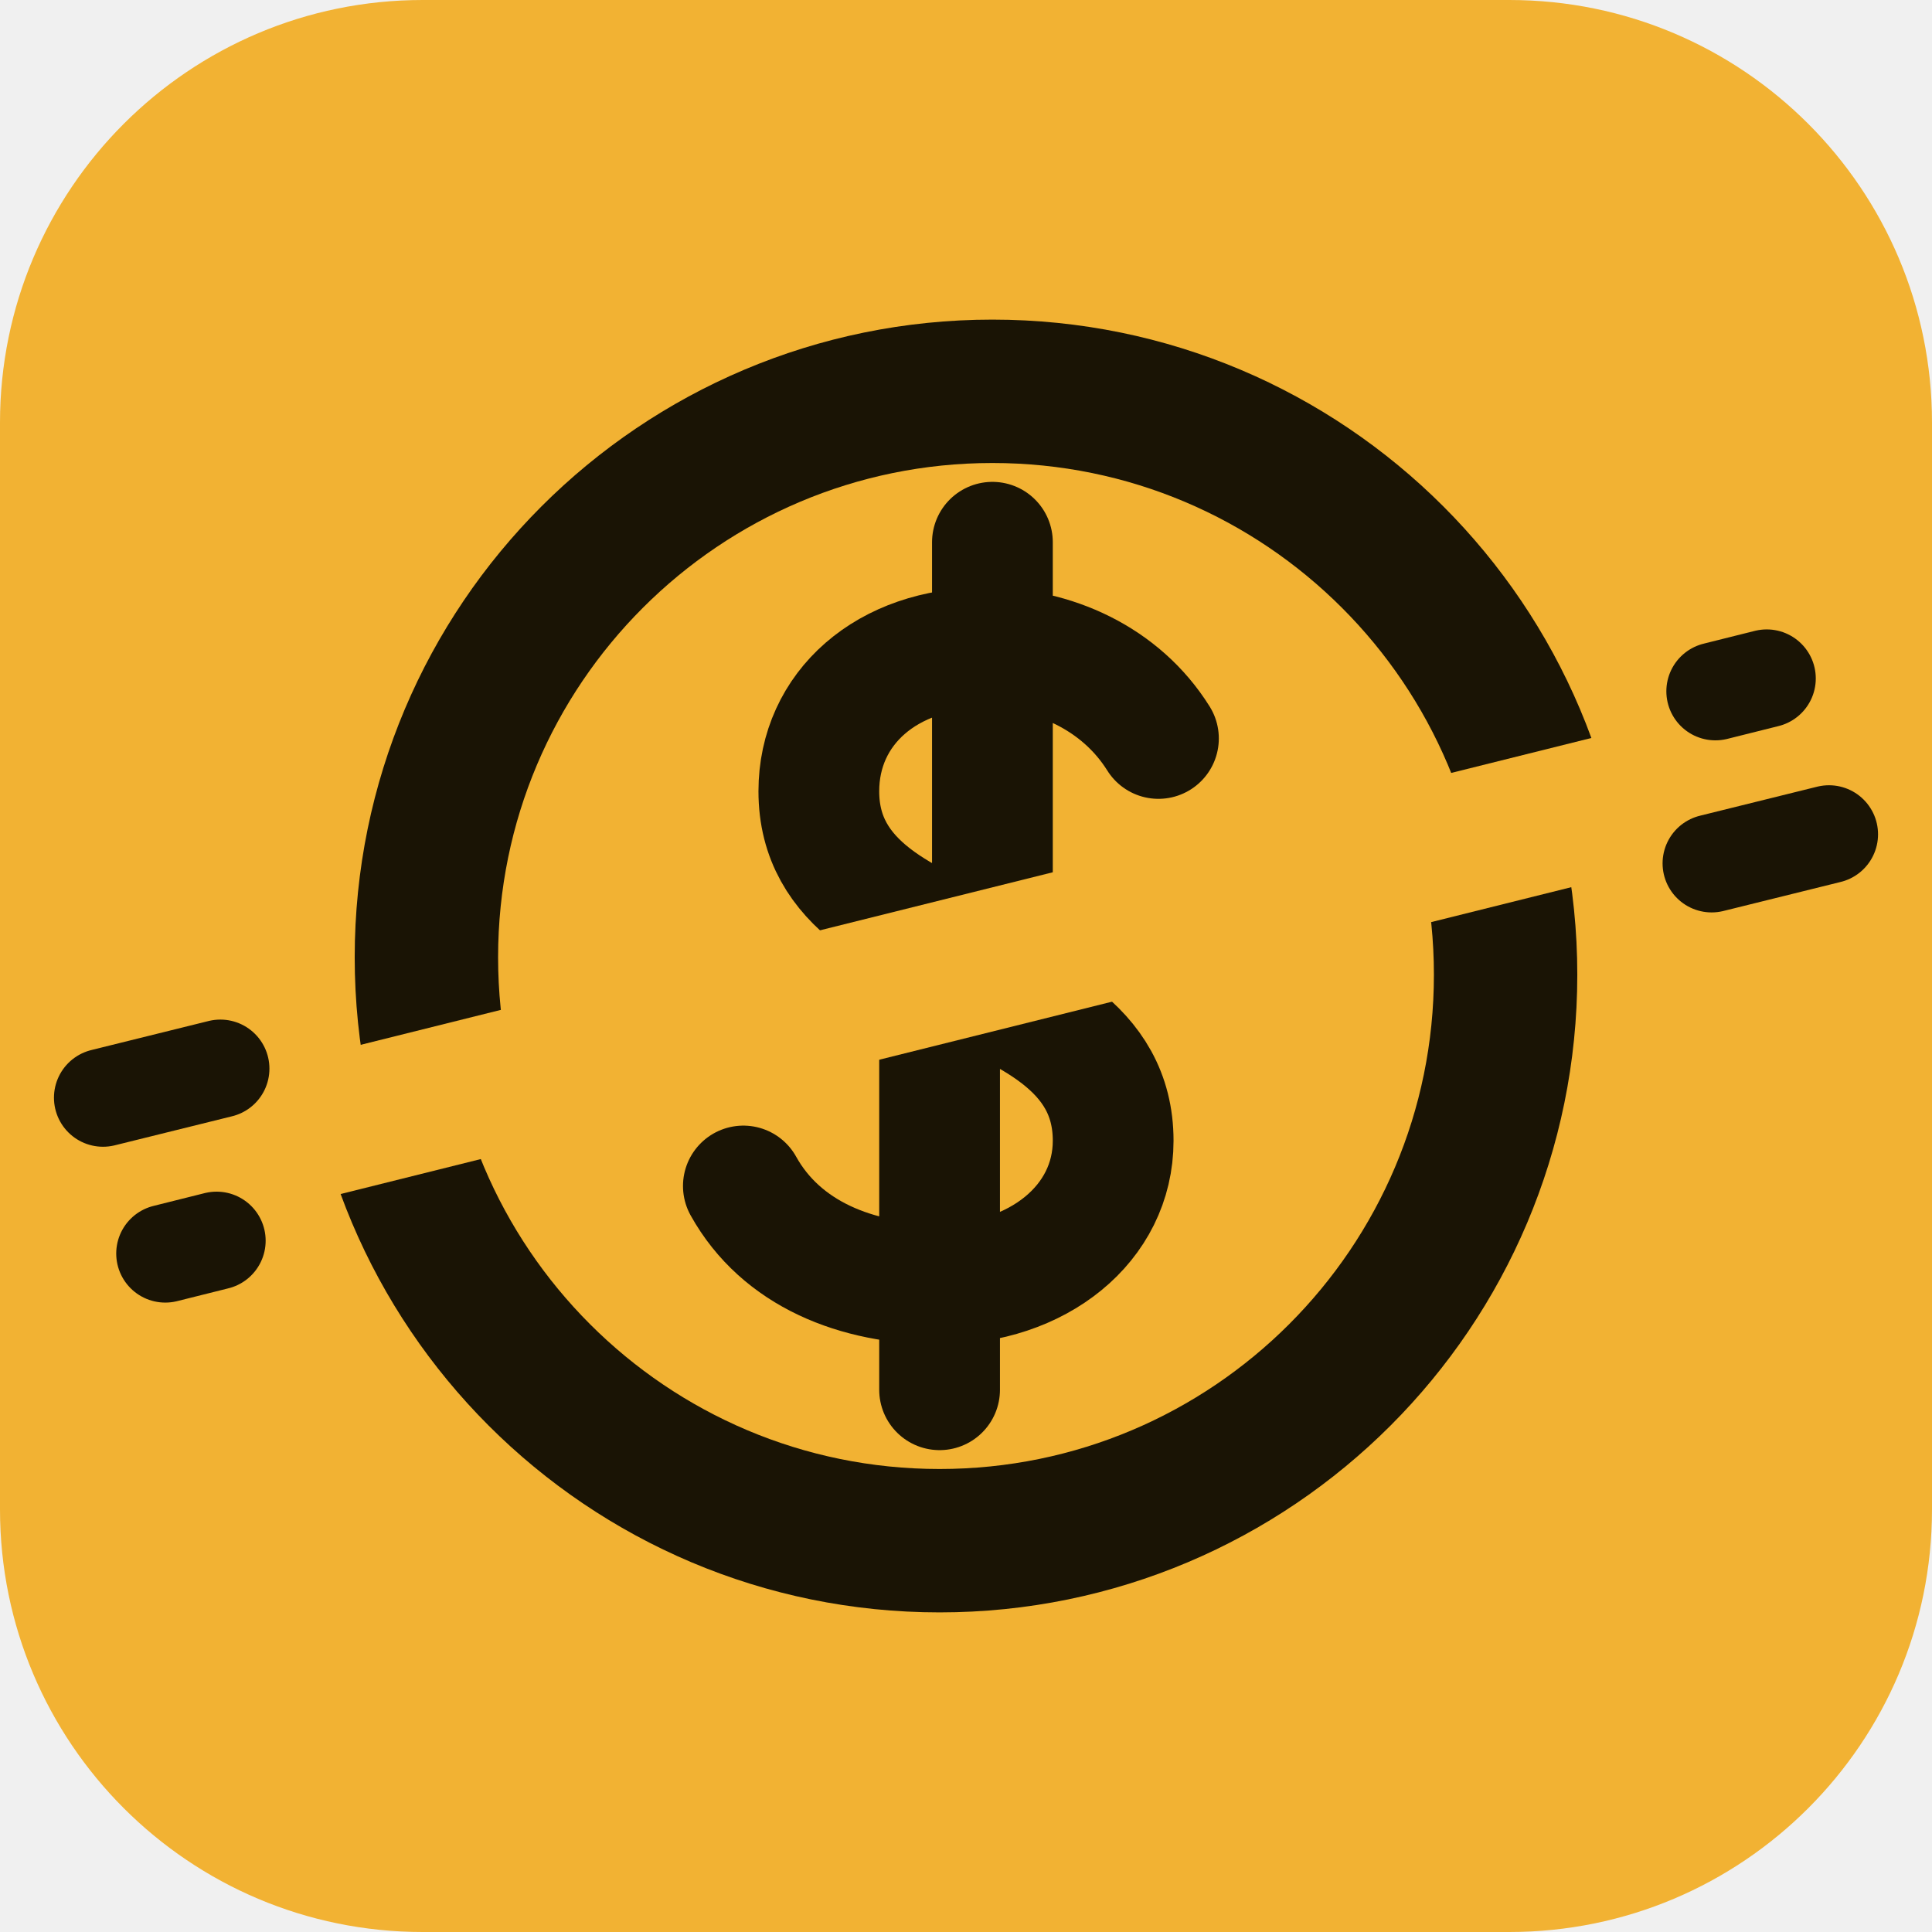
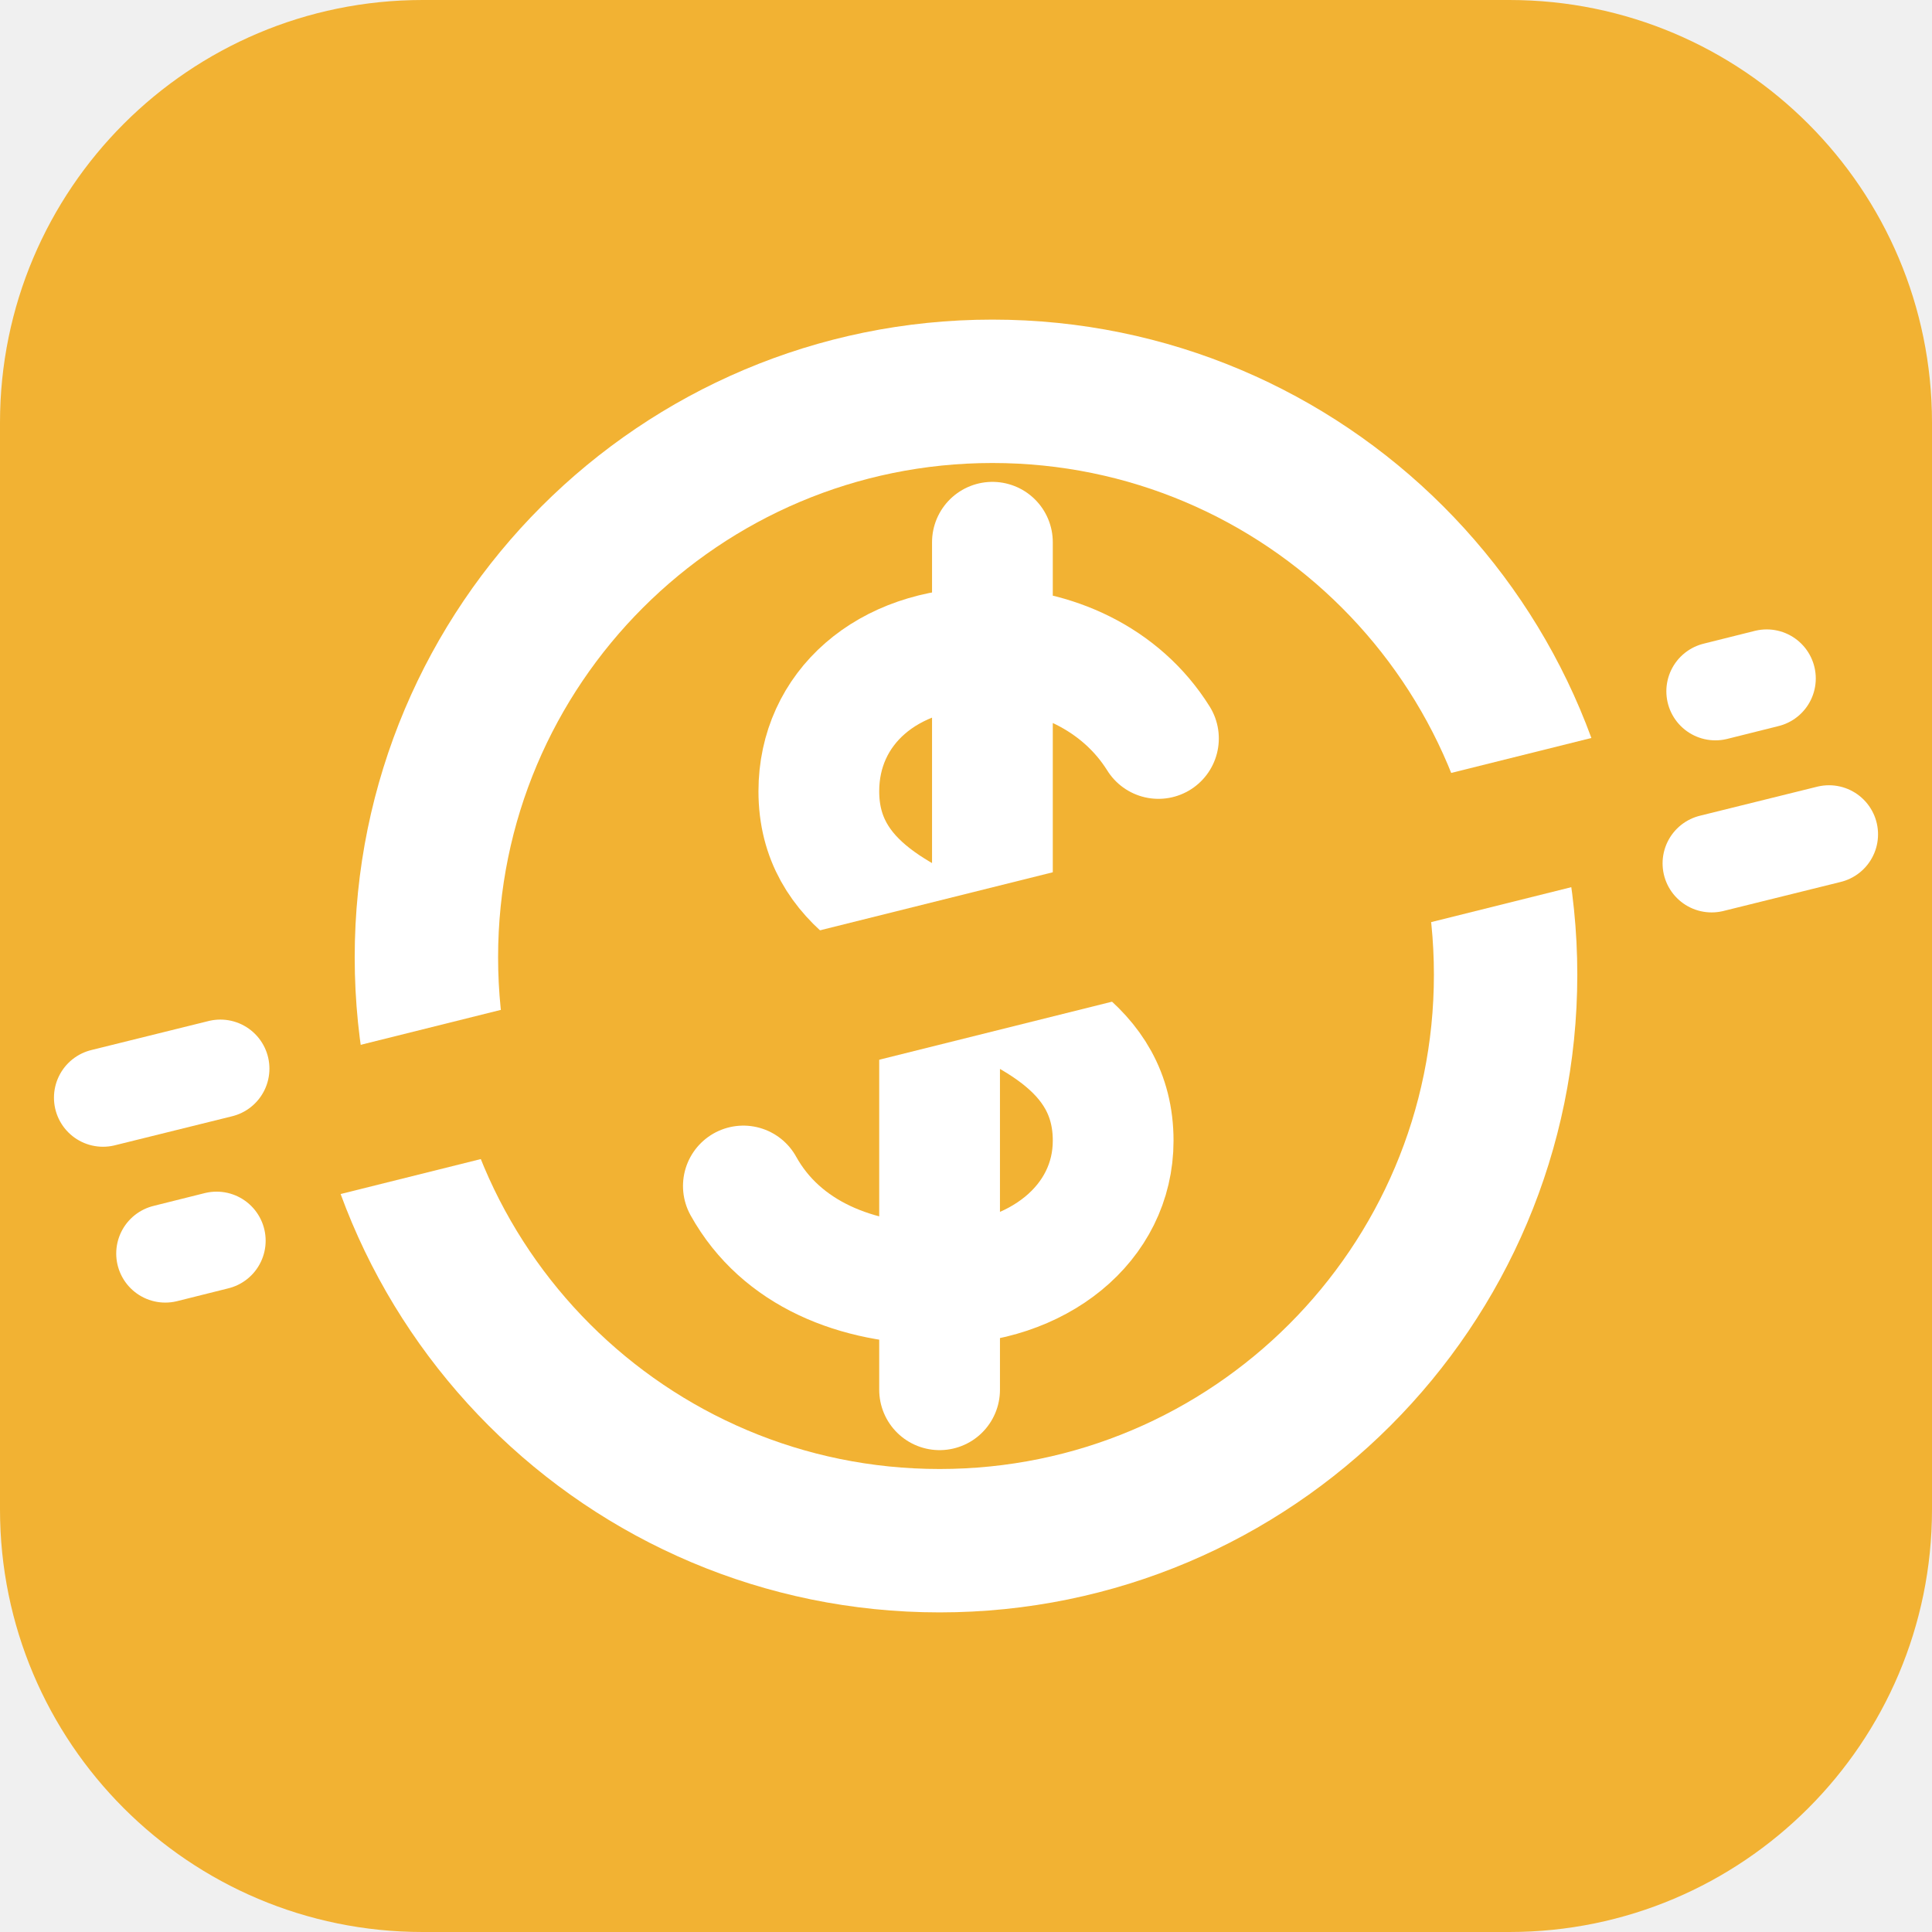
<svg xmlns="http://www.w3.org/2000/svg" viewBox="0 0 512 512">
  <defs>
    <mask id="top">
      <rect x="-200" y="-200" width="912" height="438" fill="#fff" transform="rotate(-14 256 256)" />
    </mask>
    <mask id="bot">
      <rect x="-200" y="274" width="912" height="438" fill="#fff" transform="rotate(-14 256 256)" />
    </mask>
  </defs>
  <rect width="512" height="512" rx="112" fill="#F2B233" />
  <g mask="url(#top)" transform="translate(7 -2.3)">
-     <circle cx="256" cy="256" r="150" fill="none" stroke="#1A1405" stroke-width="38" />
-     <path d="M300 198C290 182 272 174 254 174C228 174 210 190 210 212C210 262 302 250 302 300C302 322 282 338 256 338C234 338 214 330 204 312M256 146V366" fill="none" stroke="#1A1405" stroke-width="32" stroke-linecap="round" stroke-linejoin="round" />
+     <circle cx="256" cy="256" r="150" fill="none" stroke="#FFFFFF" stroke-width="38" />
+     <path d="M300 198C290 182 272 174 254 174C228 174 210 190 210 212C210 262 302 250 302 300C302 322 282 338 256 338C234 338 214 330 204 312M256 146V366" fill="none" stroke="#FFFFFF" stroke-width="32" stroke-linecap="round" stroke-linejoin="round" />
  </g>
  <g mask="url(#bot)" transform="translate(-7 2.3)">
-     <circle cx="256" cy="256" r="150" fill="none" stroke="#1A1405" stroke-width="38" />
-     <path d="M300 198C290 182 272 174 254 174C228 174 210 190 210 212C210 262 302 250 302 300C302 322 282 338 256 338C234 338 214 330 204 312M256 146V366" fill="none" stroke="#1A1405" stroke-width="32" stroke-linecap="round" stroke-linejoin="round" />
+     <circle cx="256" cy="256" r="150" fill="none" stroke="#FFFFFF" stroke-width="38" />
+     <path d="M300 198C290 182 272 174 254 174C228 174 210 190 210 212C210 262 302 250 302 300C302 322 282 338 256 338C234 338 214 330 204 312M256 146V366" fill="none" stroke="#FFFFFF" stroke-width="32" stroke-linecap="round" stroke-linejoin="round" />
  </g>
  <g>
-     <path d="M58.4 283.2L27.3 290.9" stroke="#1A1405" stroke-width="26" stroke-linecap="round" />
-     <path d="M57.4 328.8L43.8 332.2" stroke="#1A1405" stroke-width="26" stroke-linecap="round" />
-     <path d="M453.6 228.8L484.7 221.1" stroke="#1A1405" stroke-width="26" stroke-linecap="round" />
-     <path d="M454.6 183.2L468.2 179.8" stroke="#1A1405" stroke-width="26" stroke-linecap="round" />
+     <path d="M58.4 283.2L27.3 290.9" stroke="#FFFFFF" stroke-width="26" stroke-linecap="round" />
+     <path d="M57.4 328.8L43.8 332.2" stroke="#FFFFFF" stroke-width="26" stroke-linecap="round" />
+     <path d="M453.6 228.8L484.7 221.1" stroke="#FFFFFF" stroke-width="26" stroke-linecap="round" />
+     <path d="M454.6 183.2L468.2 179.8" stroke="#FFFFFF" stroke-width="26" stroke-linecap="round" />
  </g>
</svg>
